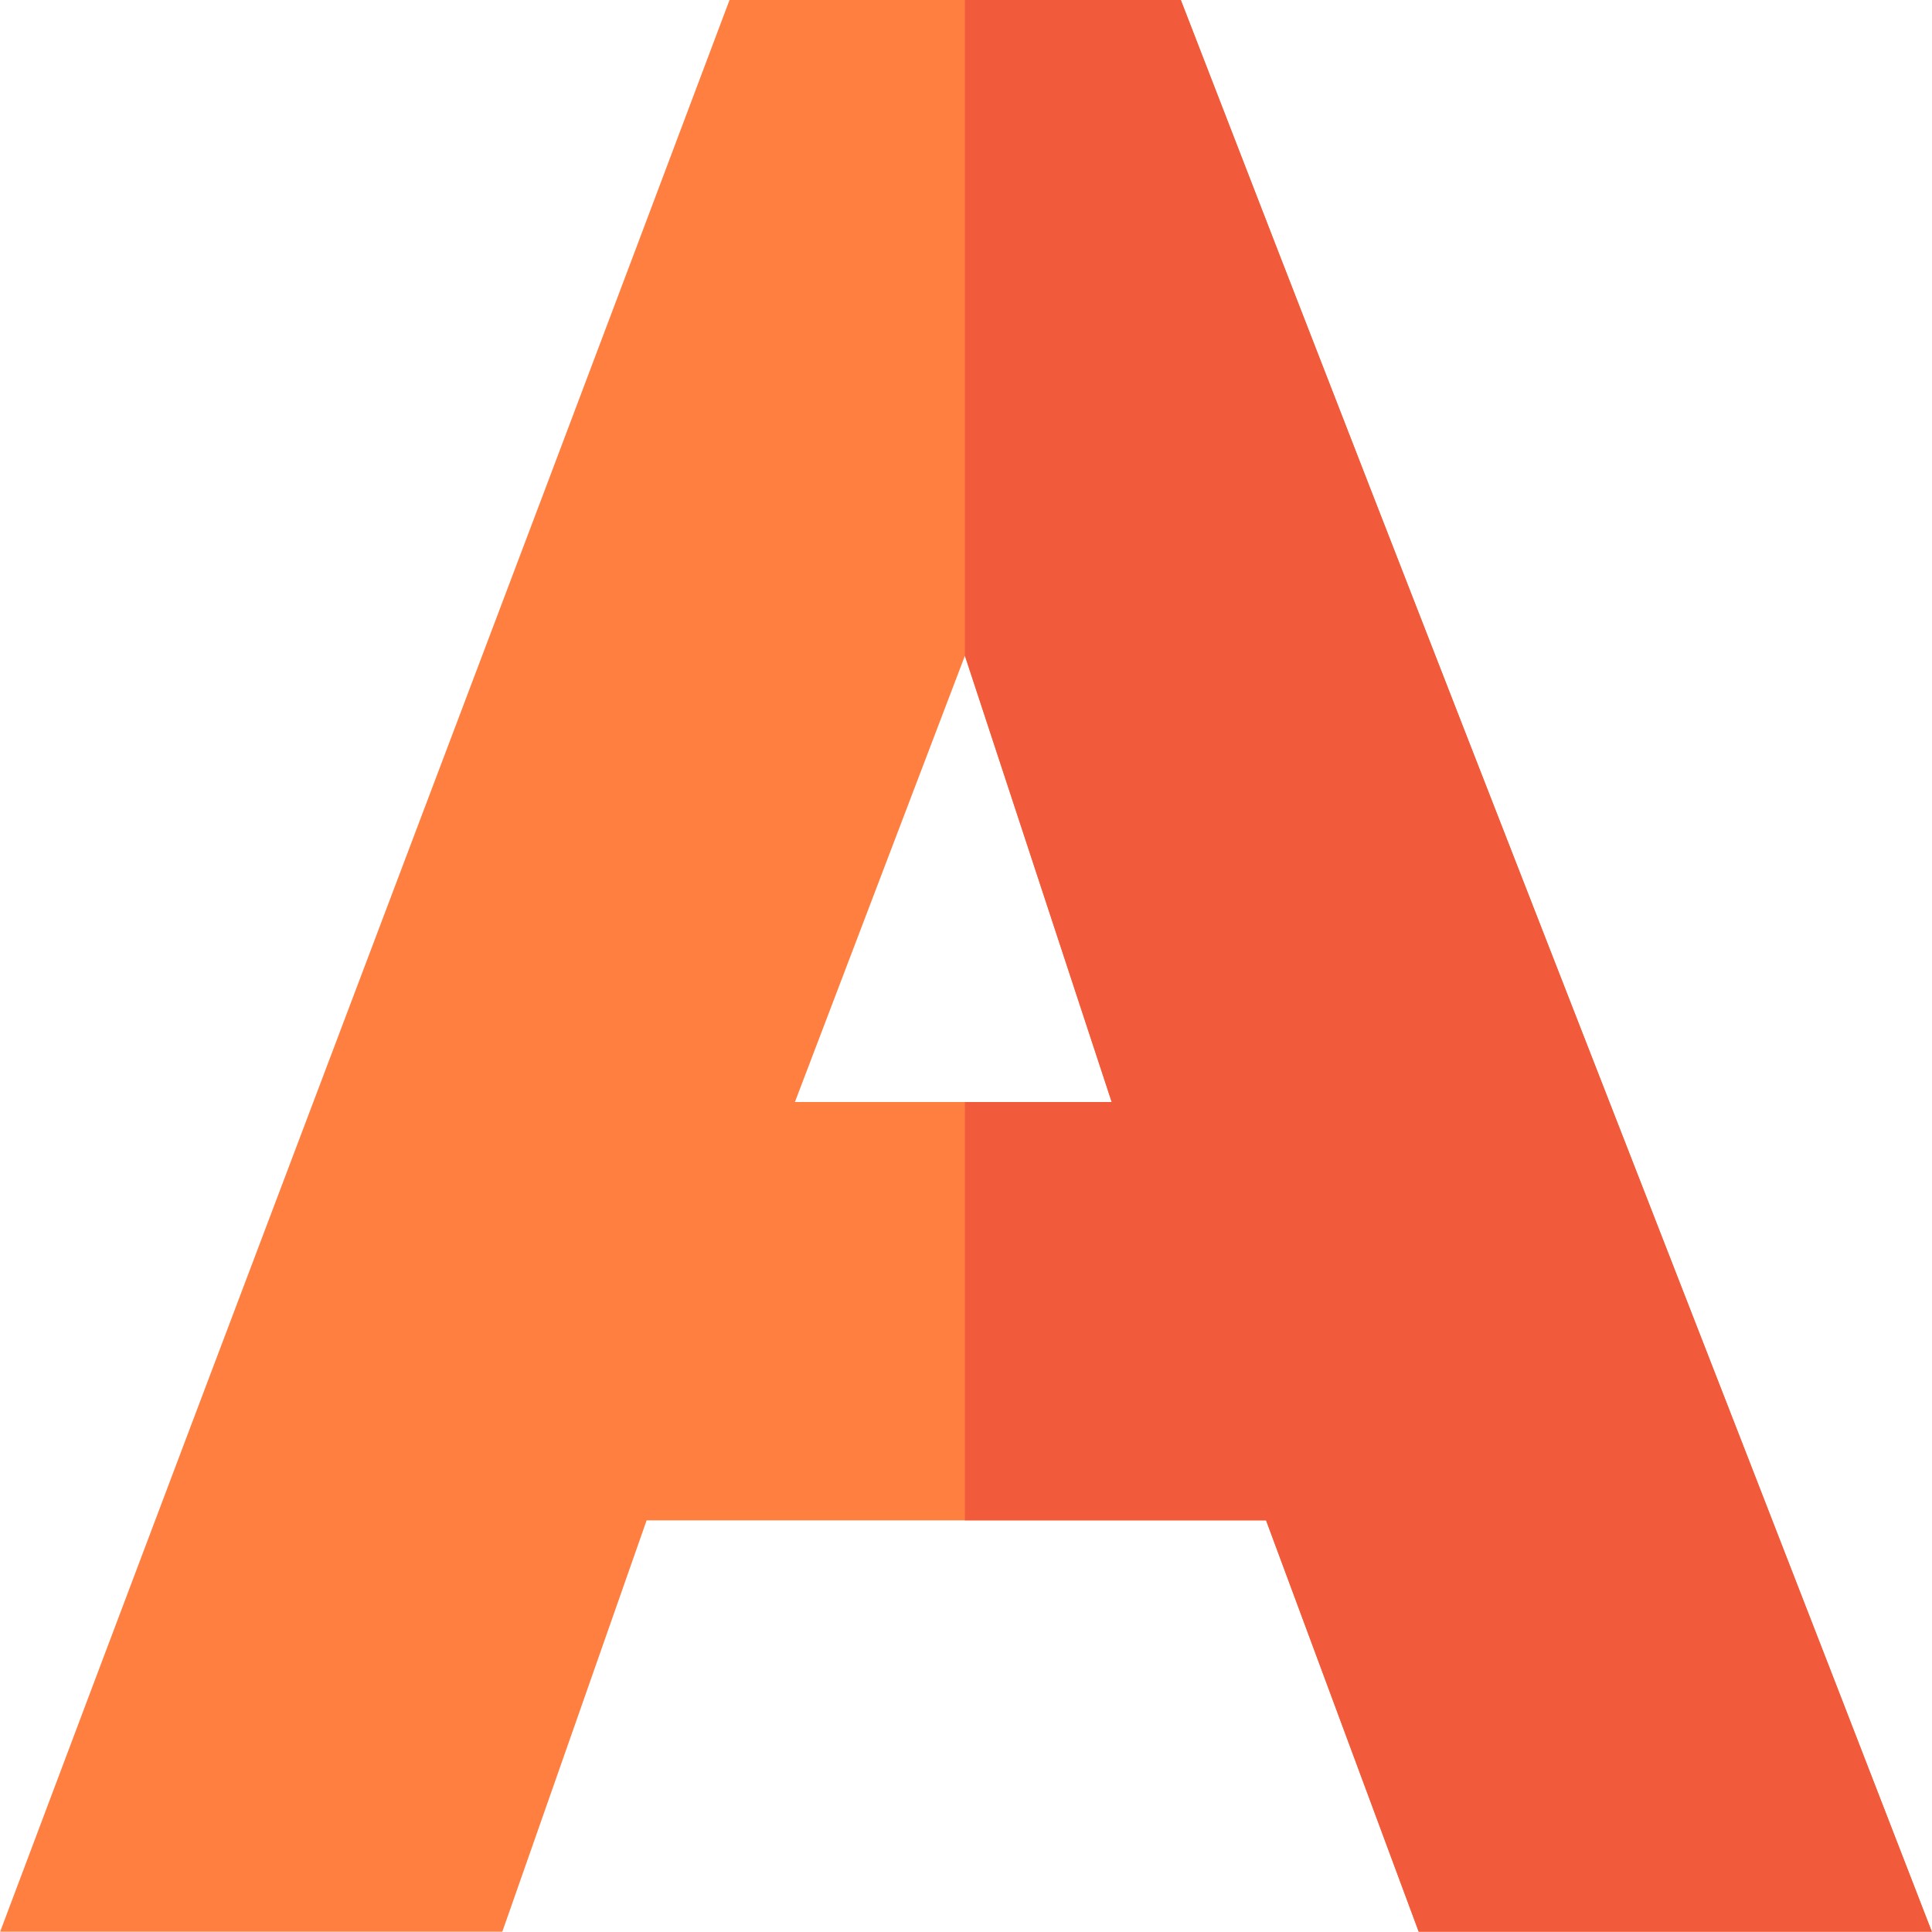
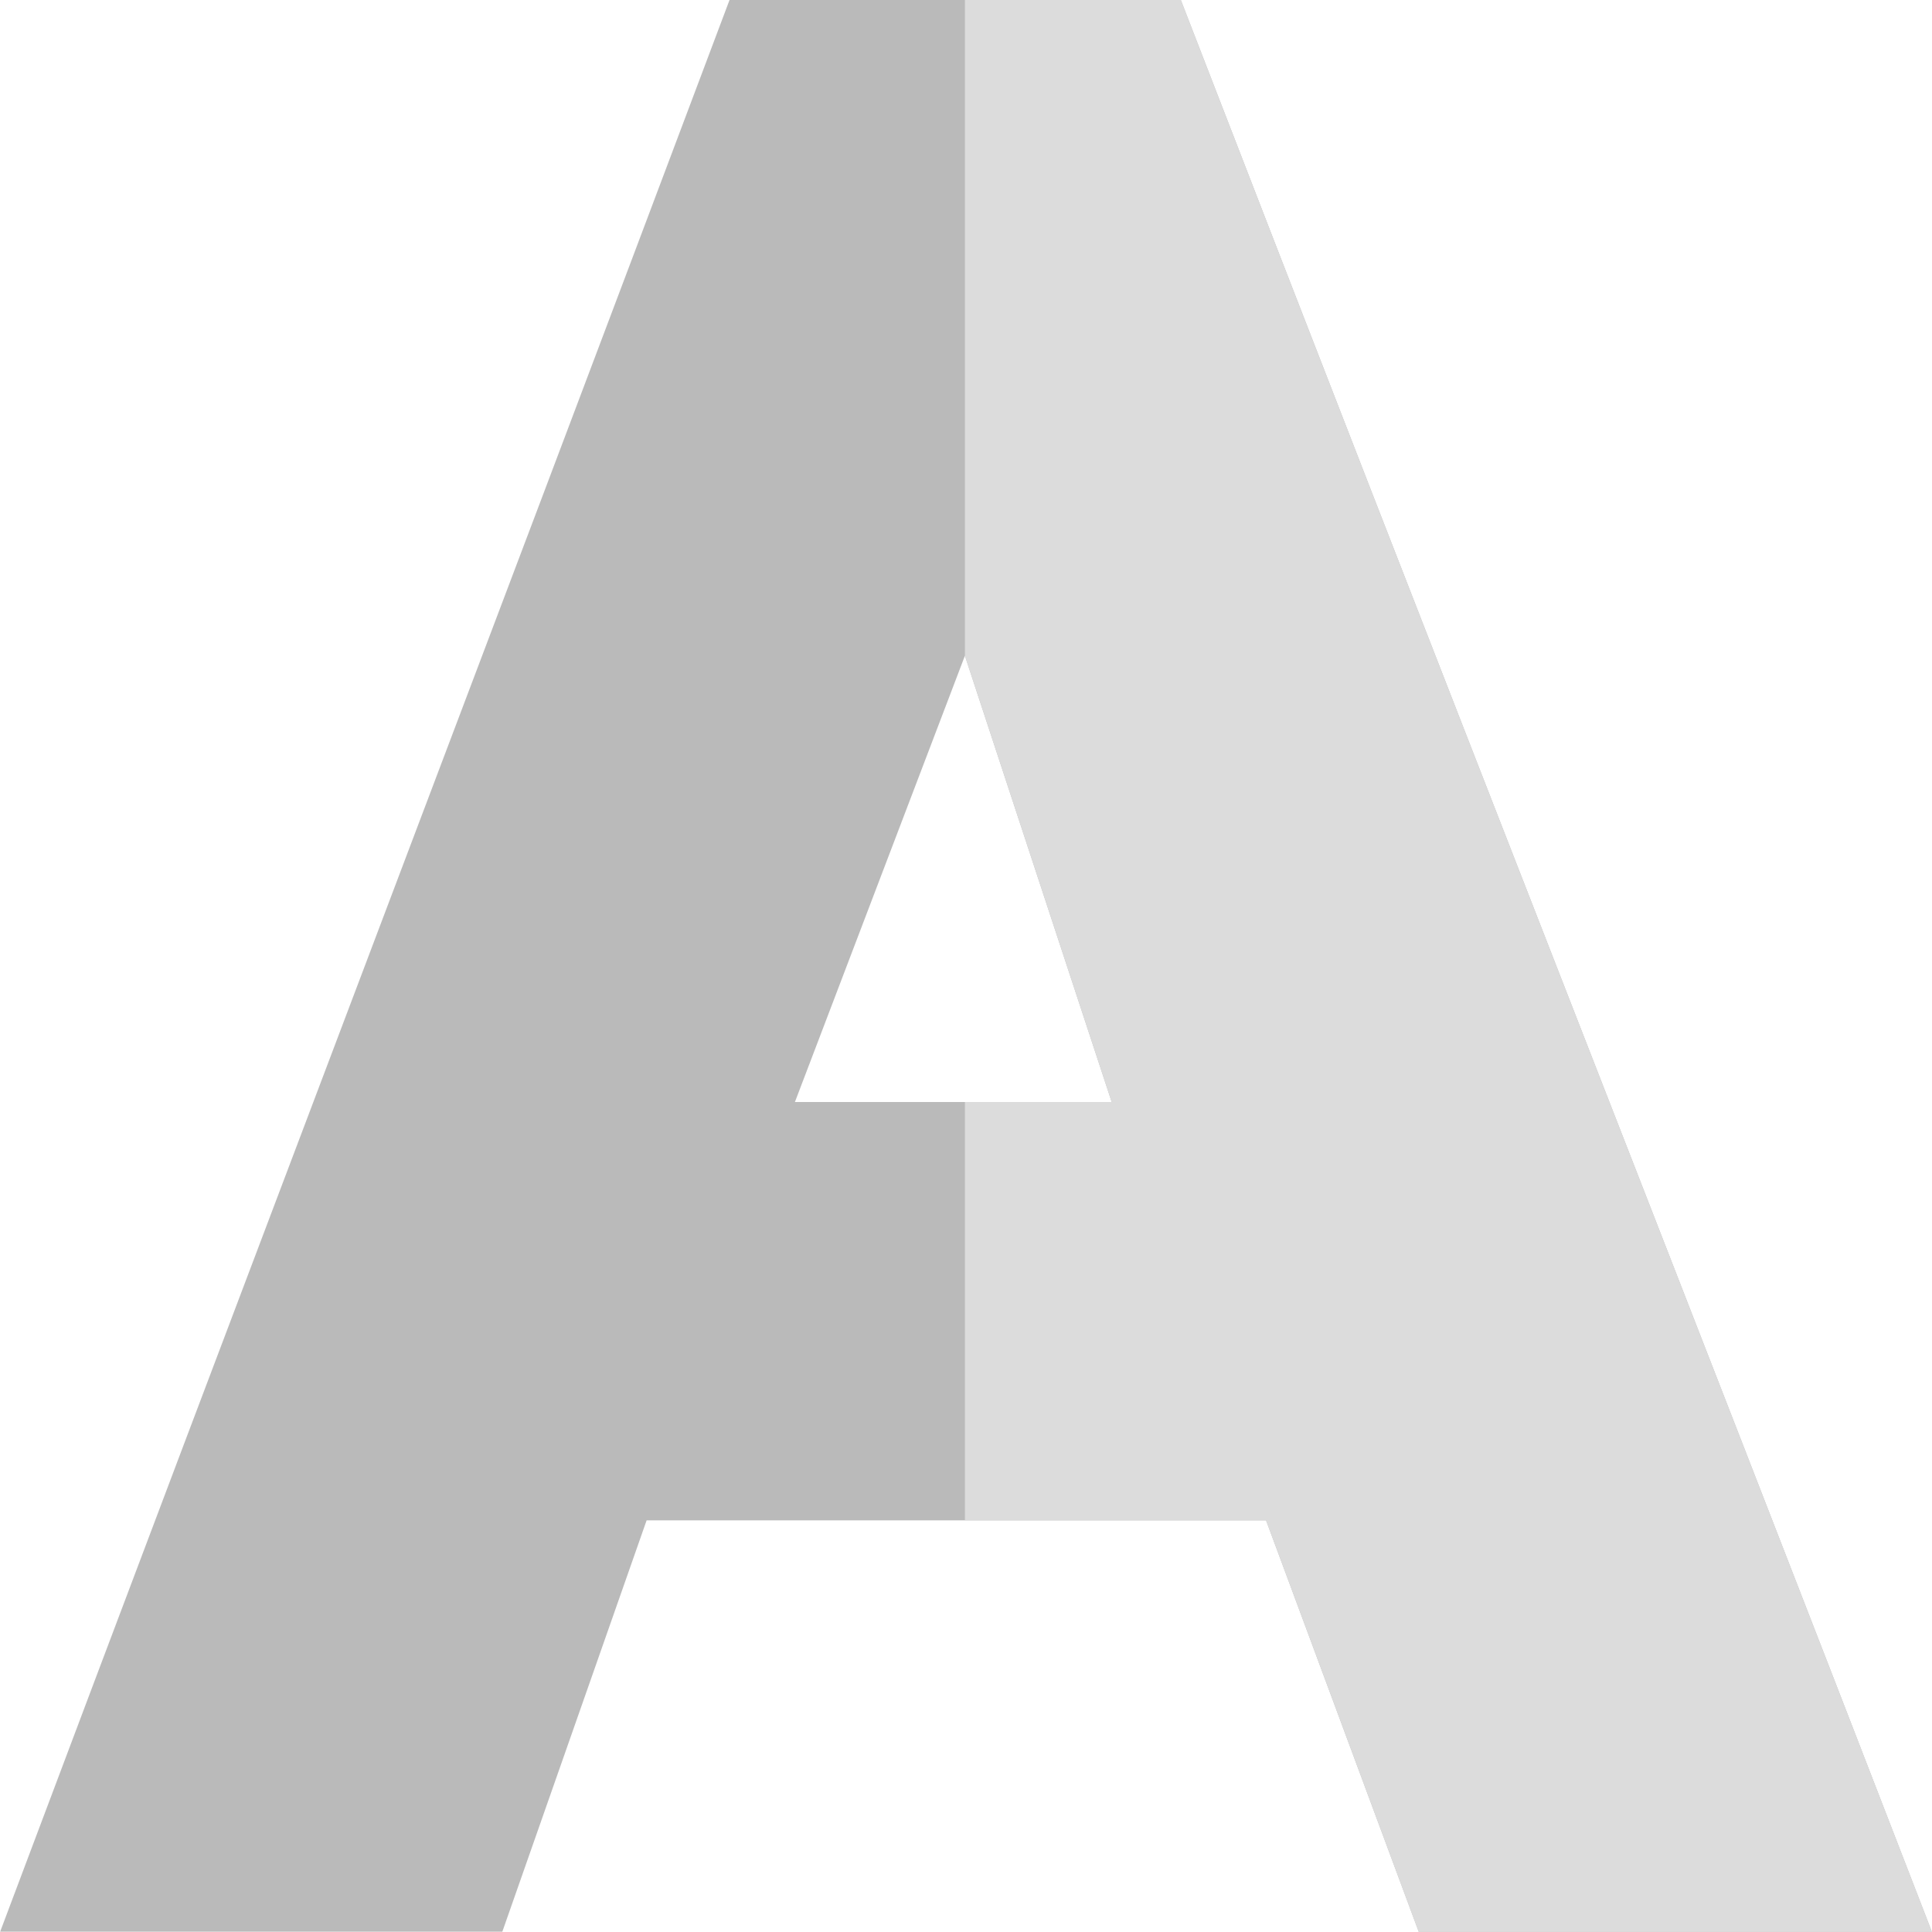
<svg xmlns="http://www.w3.org/2000/svg" id="Capa_1" enable-background="new 0 0 512.085 512.085" height="512" viewBox="0 0 512.085 512.085" width="512">
  <g id="A_2_">
-     <path d="m512.042 512c-68.952-178.368-130.106-333.632-199.058-512h-119.619c-67.073 178.368-126.25 333.632-193.323 512 3.359 0 137.557 0 133.103 0 1.293-3.687 39.485-112.558 38.247-109.028h164.18c1.373 3.699 41.773 112.57 40.459 109.028m-165.337-219.902 45.059-118.286 38.906 118.286z" fill="#ff7f40" />
-     <path d="m512.042 512c-68.952-178.369-130.106-333.631-199.058-512h-57.231v173.812l38.906 118.286h-38.906v110.874h79.819c1.373 3.699 41.774 112.57 40.459 109.028" fill="#f25a3c" />
+     <path d="m512.042 512c-68.952-178.368-130.106-333.632-199.058-512h-119.619c-67.073 178.368-126.25 333.632-193.323 512 3.359 0 137.557 0 133.103 0 1.293-3.687 39.485-112.558 38.247-109.028h164.18c1.373 3.699 41.773 112.57 40.459 109.028m-165.337-219.902 45.059-118.286 38.906 118.286z" fill="#bababa" />
+     <path d="m512.042 512c-68.952-178.369-130.106-333.631-199.058-512h-57.231v173.812l38.906 118.286h-38.906v110.874h79.819c1.373 3.699 41.774 112.57 40.459 109.028" fill="#dcdcdc" />
  </g>
</svg>
